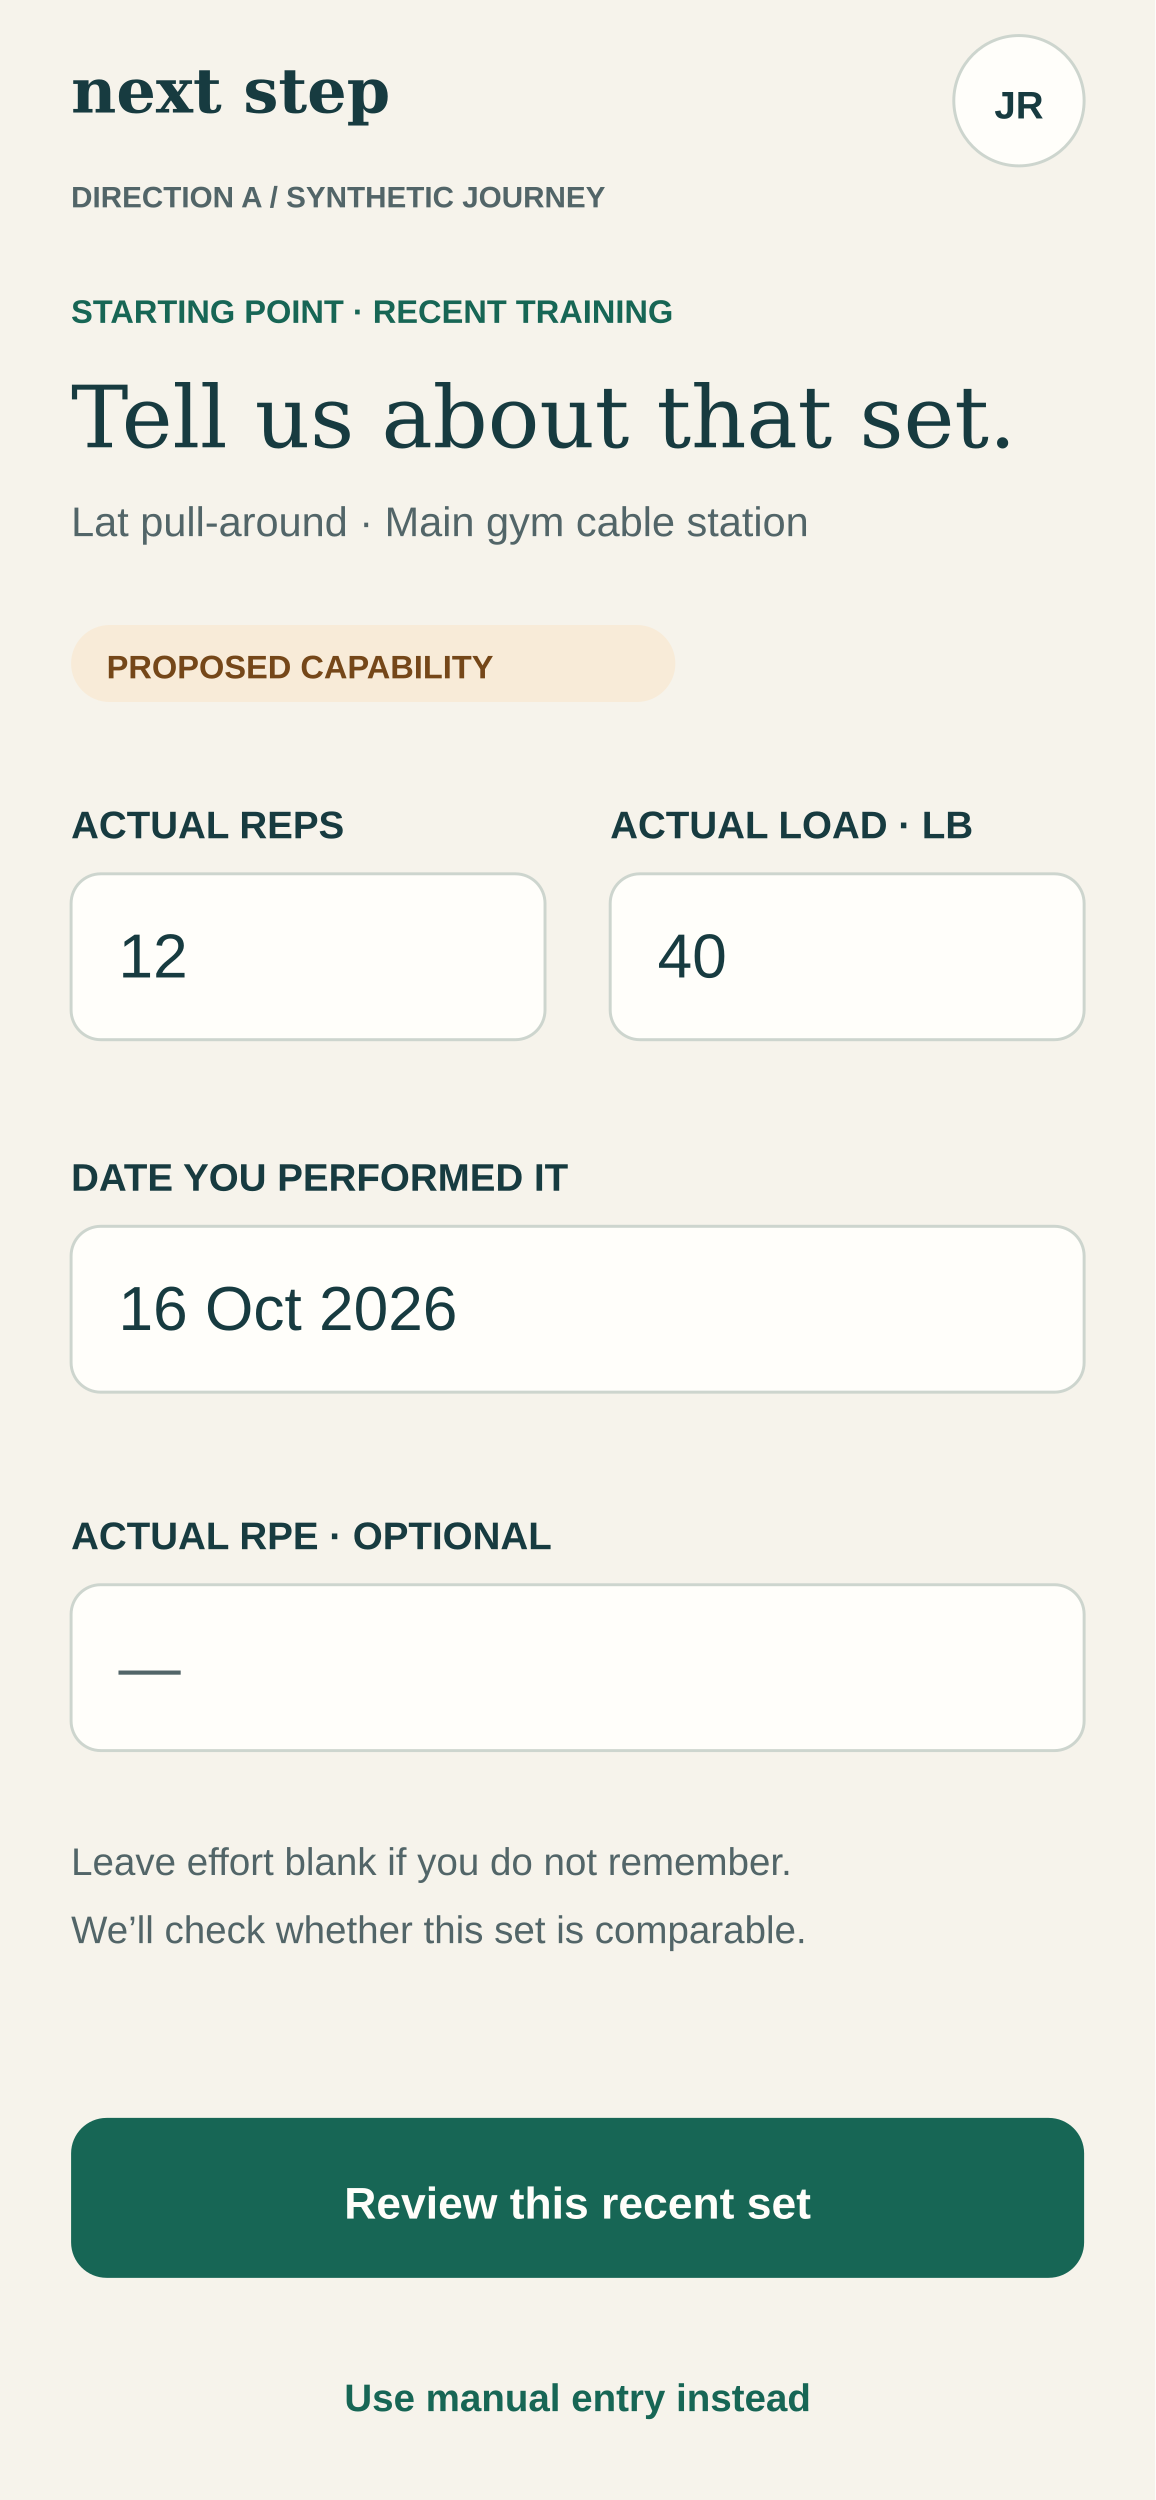
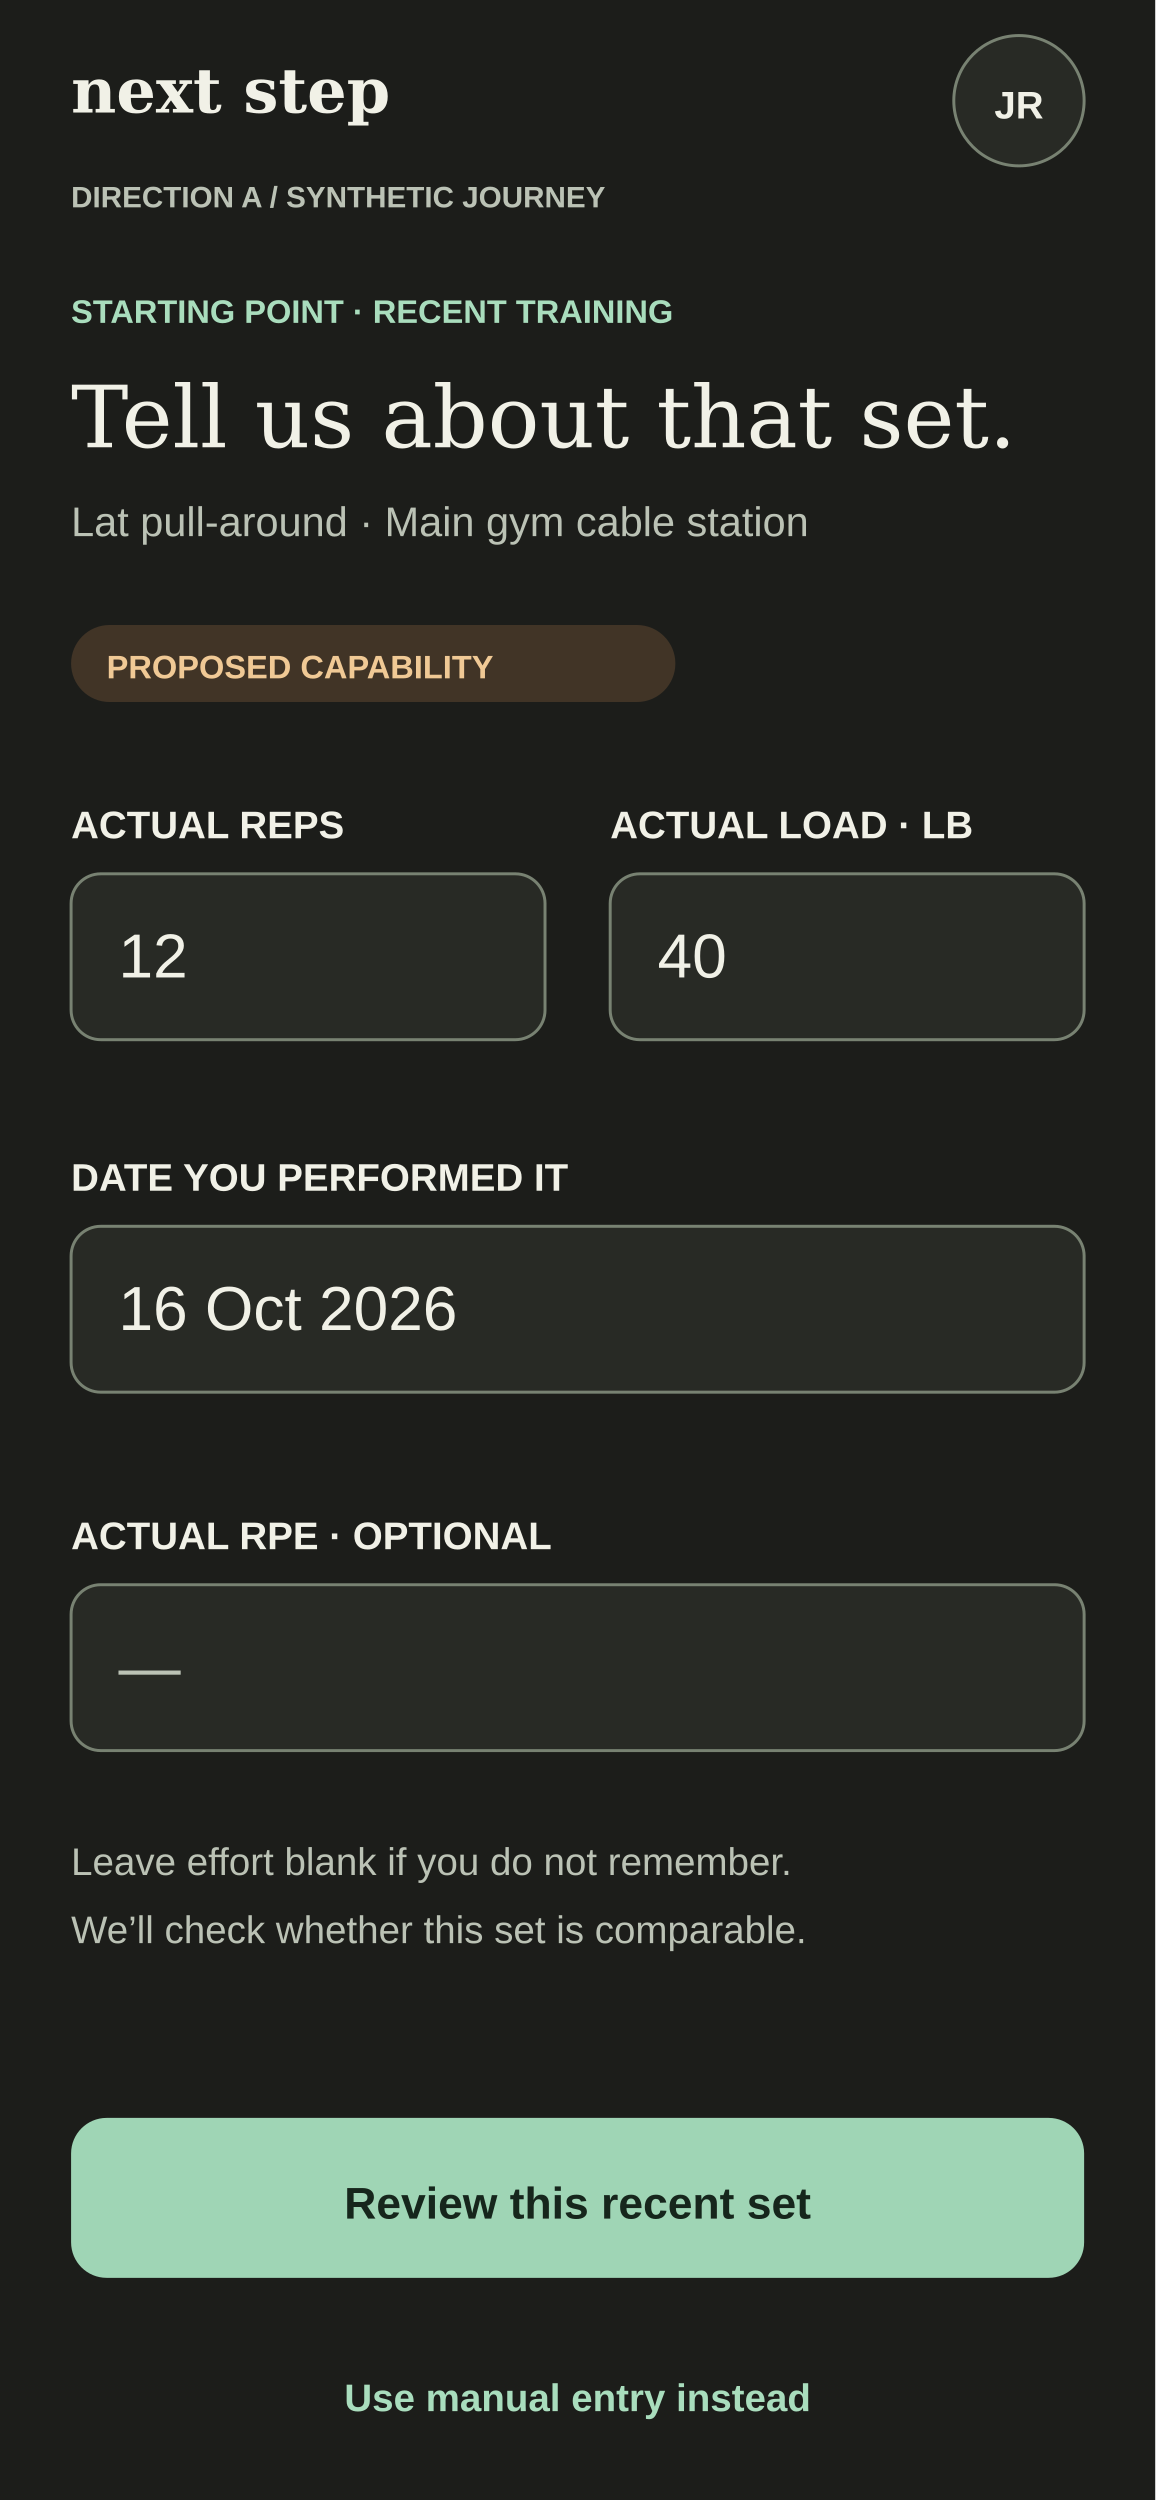
<svg xmlns="http://www.w3.org/2000/svg" width="390" height="844" viewBox="0 0 390 844" role="img" aria-labelledby="title desc">
-   <rect width="390" height="844" fill="#F6F3EB" />
-   <text x="24" y="38" fill="#173B40" font-family="Libre Baskerville, Georgia, DejaVu Serif, serif" font-size="21" font-weight="700">next step</text>
-   <rect x="322" y="12" width="44" height="44" rx="22" fill="#FFFEFA" stroke="#CDD5CE" />
-   <text x="344" y="40" fill="#173B40" font-family="DM Sans, Arial, DejaVu Sans, sans-serif" font-size="13" font-weight="700" text-anchor="middle">JR</text>
-   <text x="24" y="70" fill="#526568" font-family="DM Sans, Arial, DejaVu Sans, sans-serif" font-size="10" font-weight="700">DIRECTION A  /  SYNTHETIC JOURNEY</text>
-   <text x="24" y="109" fill="#176655" font-family="DM Sans, Arial, DejaVu Sans, sans-serif" font-size="11" font-weight="700">STARTING POINT · RECENT TRAINING</text>
-   <text x="24" y="151" fill="#173B40" font-family="Libre Baskerville, Georgia, DejaVu Serif, serif" font-size="29" font-weight="400">Tell us about that set.</text>
-   <text x="24" y="181" fill="#526568" font-family="DM Sans, Arial, DejaVu Sans, sans-serif" font-size="14" font-weight="400">Lat pull-around · Main gym cable station</text>
-   <rect x="24" y="211" width="204" height="26" rx="13" fill="#F8EBD8" />
-   <text x="36" y="229" fill="#754719" font-family="DM Sans, Arial, DejaVu Sans, sans-serif" font-size="11" font-weight="700">PROPOSED CAPABILITY</text>
-   <text x="24" y="283" fill="#173B40" font-family="DM Sans, Arial, DejaVu Sans, sans-serif" font-size="13" font-weight="700">ACTUAL REPS</text>
-   <rect x="24" y="295" width="160" height="56" rx="10" fill="#FFFEFA" stroke="#CDD5CE" />
-   <text x="40" y="330" fill="#173B40" font-family="DM Sans, Arial, DejaVu Sans, sans-serif" font-size="21" font-weight="400">12</text>
-   <text x="206" y="283" fill="#173B40" font-family="DM Sans, Arial, DejaVu Sans, sans-serif" font-size="13" font-weight="700">ACTUAL LOAD · LB</text>
-   <rect x="206" y="295" width="160" height="56" rx="10" fill="#FFFEFA" stroke="#CDD5CE" />
-   <text x="222" y="330" fill="#173B40" font-family="DM Sans, Arial, DejaVu Sans, sans-serif" font-size="21" font-weight="400">40</text>
-   <text x="24" y="402" fill="#173B40" font-family="DM Sans, Arial, DejaVu Sans, sans-serif" font-size="13" font-weight="700">DATE YOU PERFORMED IT</text>
-   <rect x="24" y="414" width="342" height="56" rx="10" fill="#FFFEFA" stroke="#CDD5CE" />
-   <text x="40" y="449" fill="#173B40" font-family="DM Sans, Arial, DejaVu Sans, sans-serif" font-size="21" font-weight="400">16 Oct 2026</text>
-   <text x="24" y="523" fill="#173B40" font-family="DM Sans, Arial, DejaVu Sans, sans-serif" font-size="13" font-weight="700">ACTUAL RPE · OPTIONAL</text>
-   <rect x="24" y="535" width="342" height="56" rx="10" fill="#FFFEFA" stroke="#CDD5CE" />
-   <text x="40" y="570" fill="#526568" font-family="DM Sans, Arial, DejaVu Sans, sans-serif" font-size="21" font-weight="400">—</text>
-   <text x="24" y="633" fill="#526568" font-family="DM Sans, Arial, DejaVu Sans, sans-serif" font-size="13" font-weight="400">Leave effort blank if you do not remember.</text>
-   <text x="24" y="656" fill="#526568" font-family="DM Sans, Arial, DejaVu Sans, sans-serif" font-size="13" font-weight="400">We’ll check whether this set is comparable.</text>
-   <rect x="24" y="715" width="342" height="54" rx="12" fill="#176655" />
-   <text x="195.0" y="749" fill="#FFFEFA" font-family="DM Sans, Arial, DejaVu Sans, sans-serif" font-size="15" font-weight="700" text-anchor="middle">Review this recent set</text>
-   <text x="195" y="814" fill="#176655" font-family="DM Sans, Arial, DejaVu Sans, sans-serif" font-size="13" font-weight="700" text-anchor="middle">Use manual entry instead</text>
+   <rect width="390" height="844" fill="#1C1D1A" />
+   <text x="24" y="38" fill="#F1F1E7" font-family="Libre Baskerville, Georgia, DejaVu Serif, serif" font-size="21" font-weight="700">next step</text>
+   <rect x="322" y="12" width="44" height="44" rx="22" fill="#282A25" stroke="#788272" />
+   <text x="344" y="40" fill="#F1F1E7" font-family="DM Sans, Arial, DejaVu Sans, sans-serif" font-size="13" font-weight="700" text-anchor="middle">JR</text>
+   <text x="24" y="70" fill="#BBC2B5" font-family="DM Sans, Arial, DejaVu Sans, sans-serif" font-size="10" font-weight="700">DIRECTION A  /  SYNTHETIC JOURNEY</text>
+   <text x="24" y="109" fill="#A9DDBD" font-family="DM Sans, Arial, DejaVu Sans, sans-serif" font-size="11" font-weight="700">STARTING POINT · RECENT TRAINING</text>
+   <text x="24" y="151" fill="#F1F1E7" font-family="Libre Baskerville, Georgia, DejaVu Serif, serif" font-size="29" font-weight="400">Tell us about that set.</text>
+   <text x="24" y="181" fill="#BBC2B5" font-family="DM Sans, Arial, DejaVu Sans, sans-serif" font-size="14" font-weight="400">Lat pull-around · Main gym cable station</text>
+   <rect x="24" y="211" width="204" height="26" rx="13" fill="#413426" />
+   <text x="36" y="229" fill="#F0C995" font-family="DM Sans, Arial, DejaVu Sans, sans-serif" font-size="11" font-weight="700">PROPOSED CAPABILITY</text>
+   <text x="24" y="283" fill="#F1F1E7" font-family="DM Sans, Arial, DejaVu Sans, sans-serif" font-size="13" font-weight="700">ACTUAL REPS</text>
+   <rect x="24" y="295" width="160" height="56" rx="10" fill="#282A25" stroke="#788272" />
+   <text x="40" y="330" fill="#F1F1E7" font-family="DM Sans, Arial, DejaVu Sans, sans-serif" font-size="21" font-weight="400">12</text>
+   <text x="206" y="283" fill="#F1F1E7" font-family="DM Sans, Arial, DejaVu Sans, sans-serif" font-size="13" font-weight="700">ACTUAL LOAD · LB</text>
+   <rect x="206" y="295" width="160" height="56" rx="10" fill="#282A25" stroke="#788272" />
+   <text x="222" y="330" fill="#F1F1E7" font-family="DM Sans, Arial, DejaVu Sans, sans-serif" font-size="21" font-weight="400">40</text>
+   <text x="24" y="402" fill="#F1F1E7" font-family="DM Sans, Arial, DejaVu Sans, sans-serif" font-size="13" font-weight="700">DATE YOU PERFORMED IT</text>
+   <rect x="24" y="414" width="342" height="56" rx="10" fill="#282A25" stroke="#788272" />
+   <text x="40" y="449" fill="#F1F1E7" font-family="DM Sans, Arial, DejaVu Sans, sans-serif" font-size="21" font-weight="400">16 Oct 2026</text>
+   <text x="24" y="523" fill="#F1F1E7" font-family="DM Sans, Arial, DejaVu Sans, sans-serif" font-size="13" font-weight="700">ACTUAL RPE · OPTIONAL</text>
+   <rect x="24" y="535" width="342" height="56" rx="10" fill="#282A25" stroke="#788272" />
+   <text x="40" y="570" fill="#BBC2B5" font-family="DM Sans, Arial, DejaVu Sans, sans-serif" font-size="21" font-weight="400">—</text>
+   <text x="24" y="633" fill="#BBC2B5" font-family="DM Sans, Arial, DejaVu Sans, sans-serif" font-size="13" font-weight="400">Leave effort blank if you do not remember.</text>
+   <text x="24" y="656" fill="#BBC2B5" font-family="DM Sans, Arial, DejaVu Sans, sans-serif" font-size="13" font-weight="400">We’ll check whether this set is comparable.</text>
+   <rect x="24" y="715" width="342" height="54" rx="12" fill="#9FD5B5" />
+   <text x="195.0" y="749" fill="#16261C" font-family="DM Sans, Arial, DejaVu Sans, sans-serif" font-size="15" font-weight="700" text-anchor="middle">Review this recent set</text>
+   <text x="195" y="814" fill="#A9DDBD" font-family="DM Sans, Arial, DejaVu Sans, sans-serif" font-size="13" font-weight="700" text-anchor="middle">Use manual entry instead</text>
</svg>
